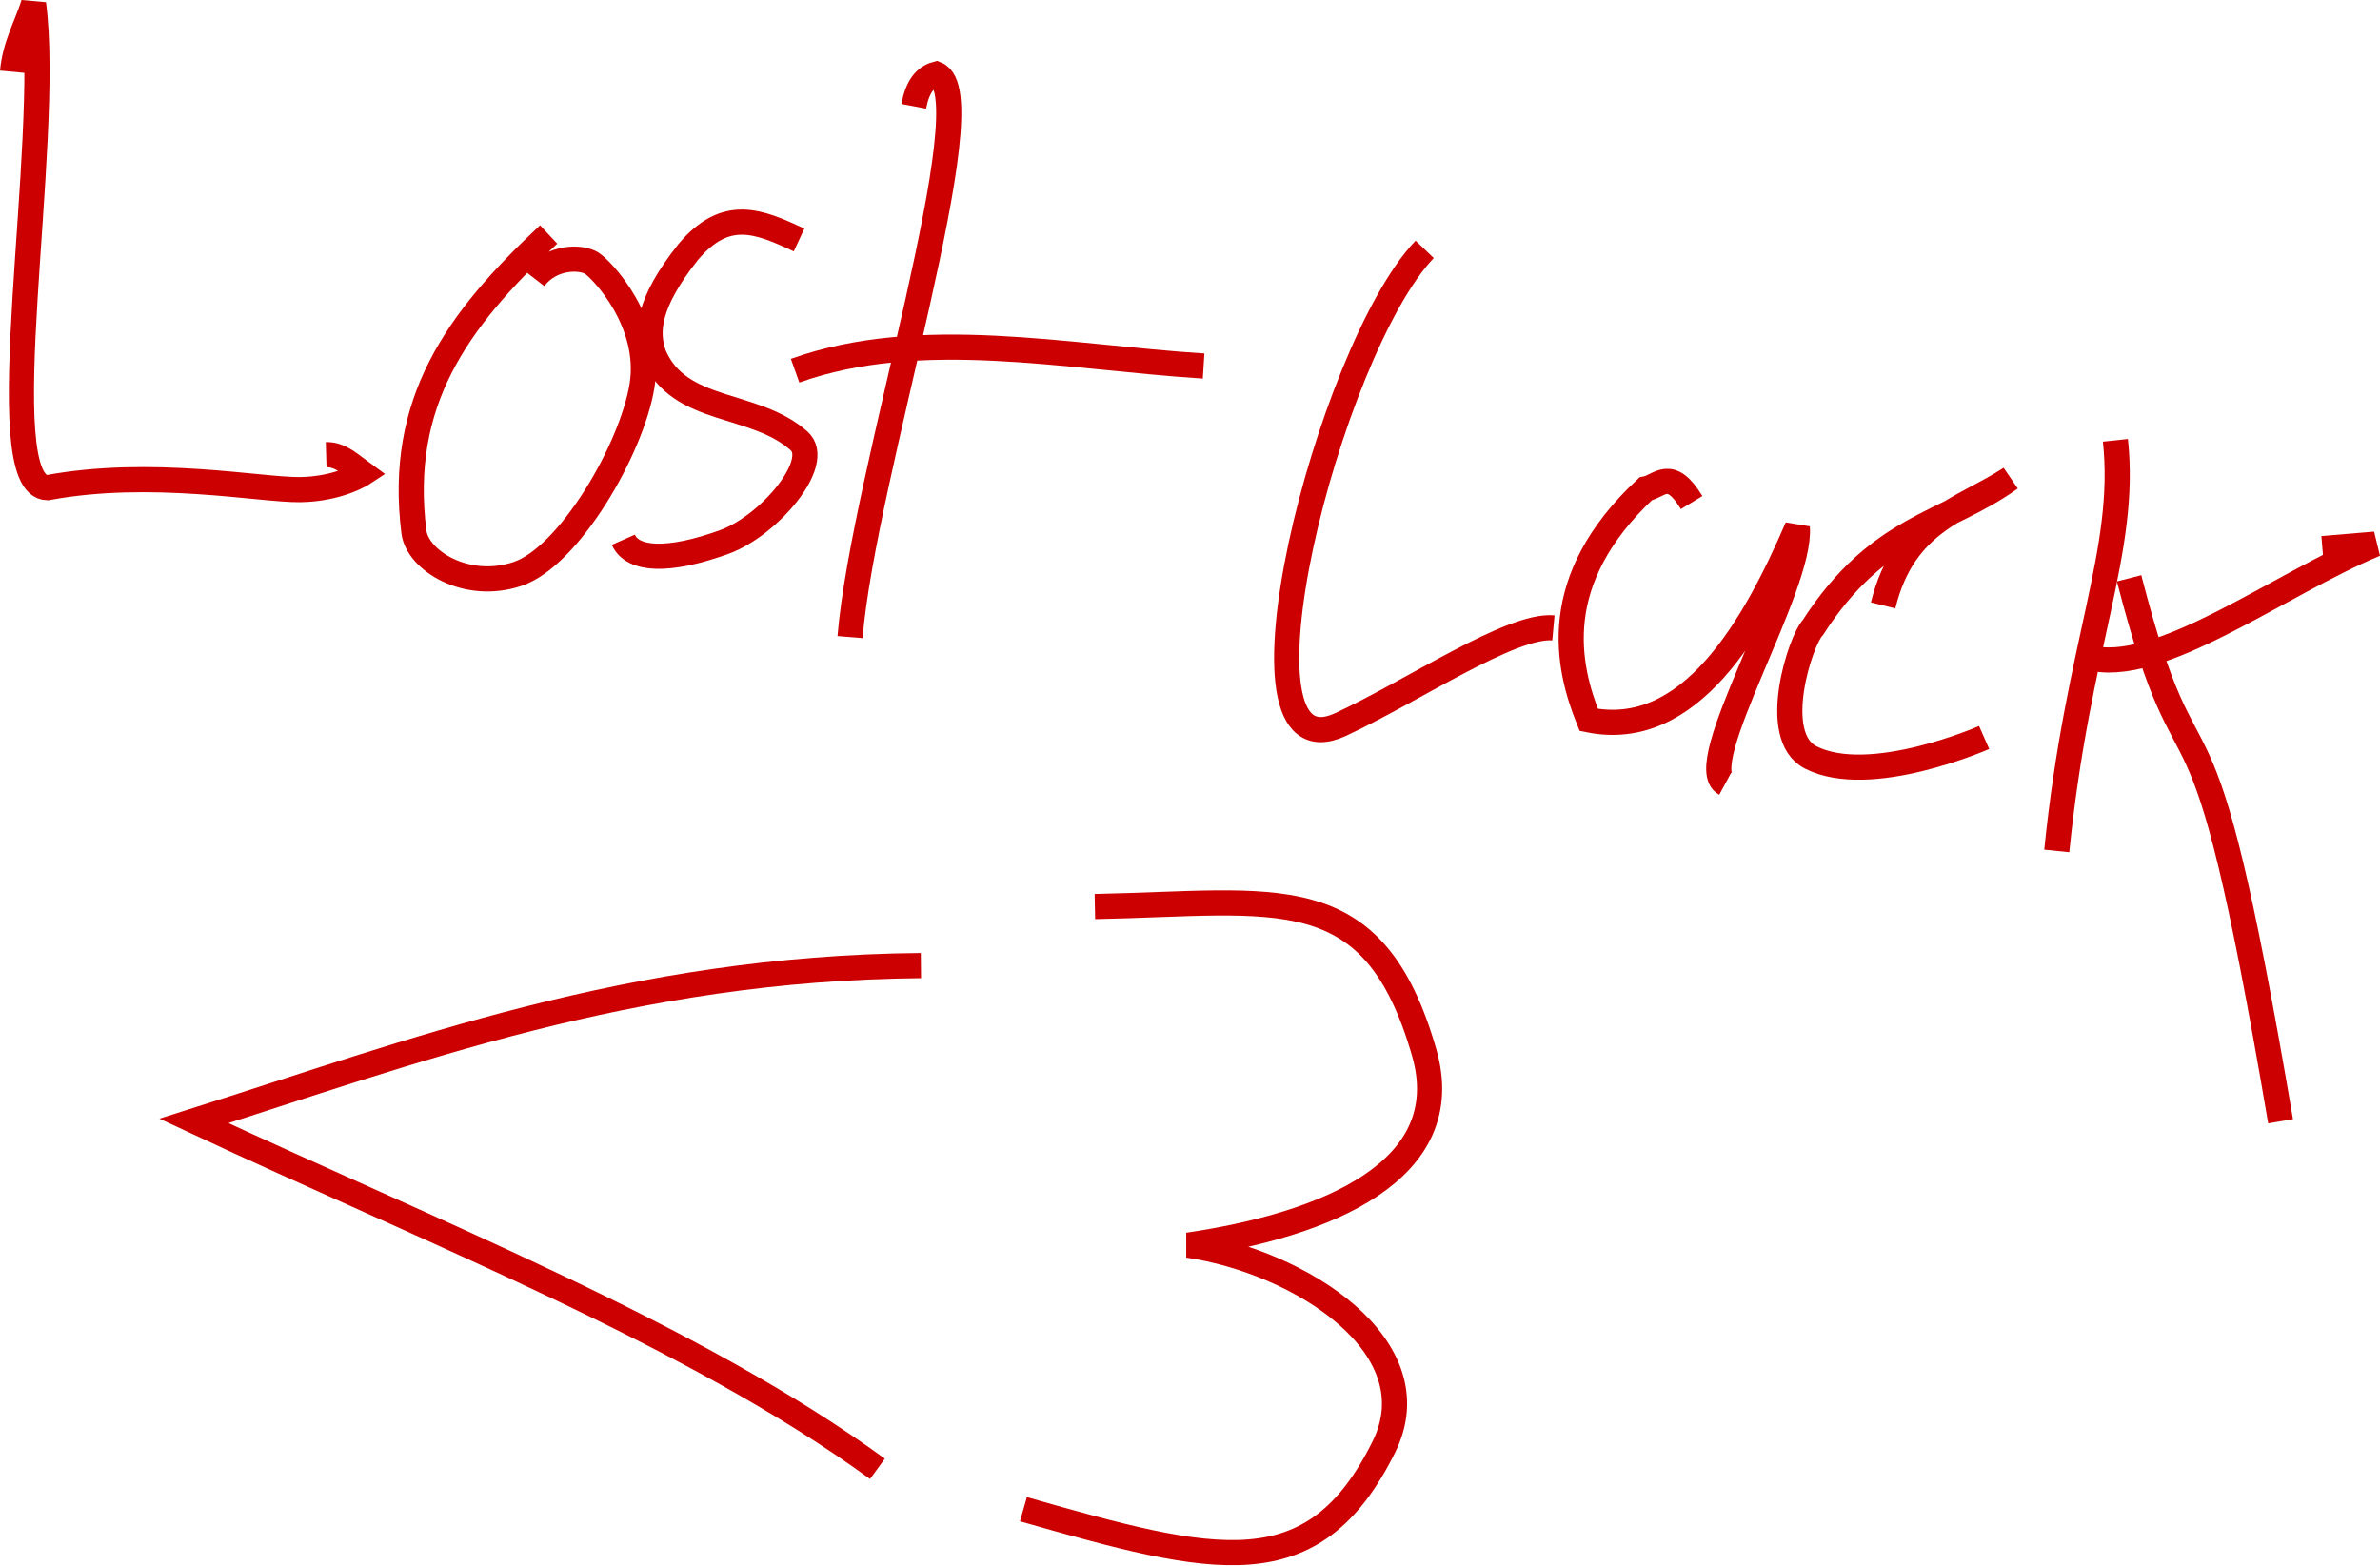
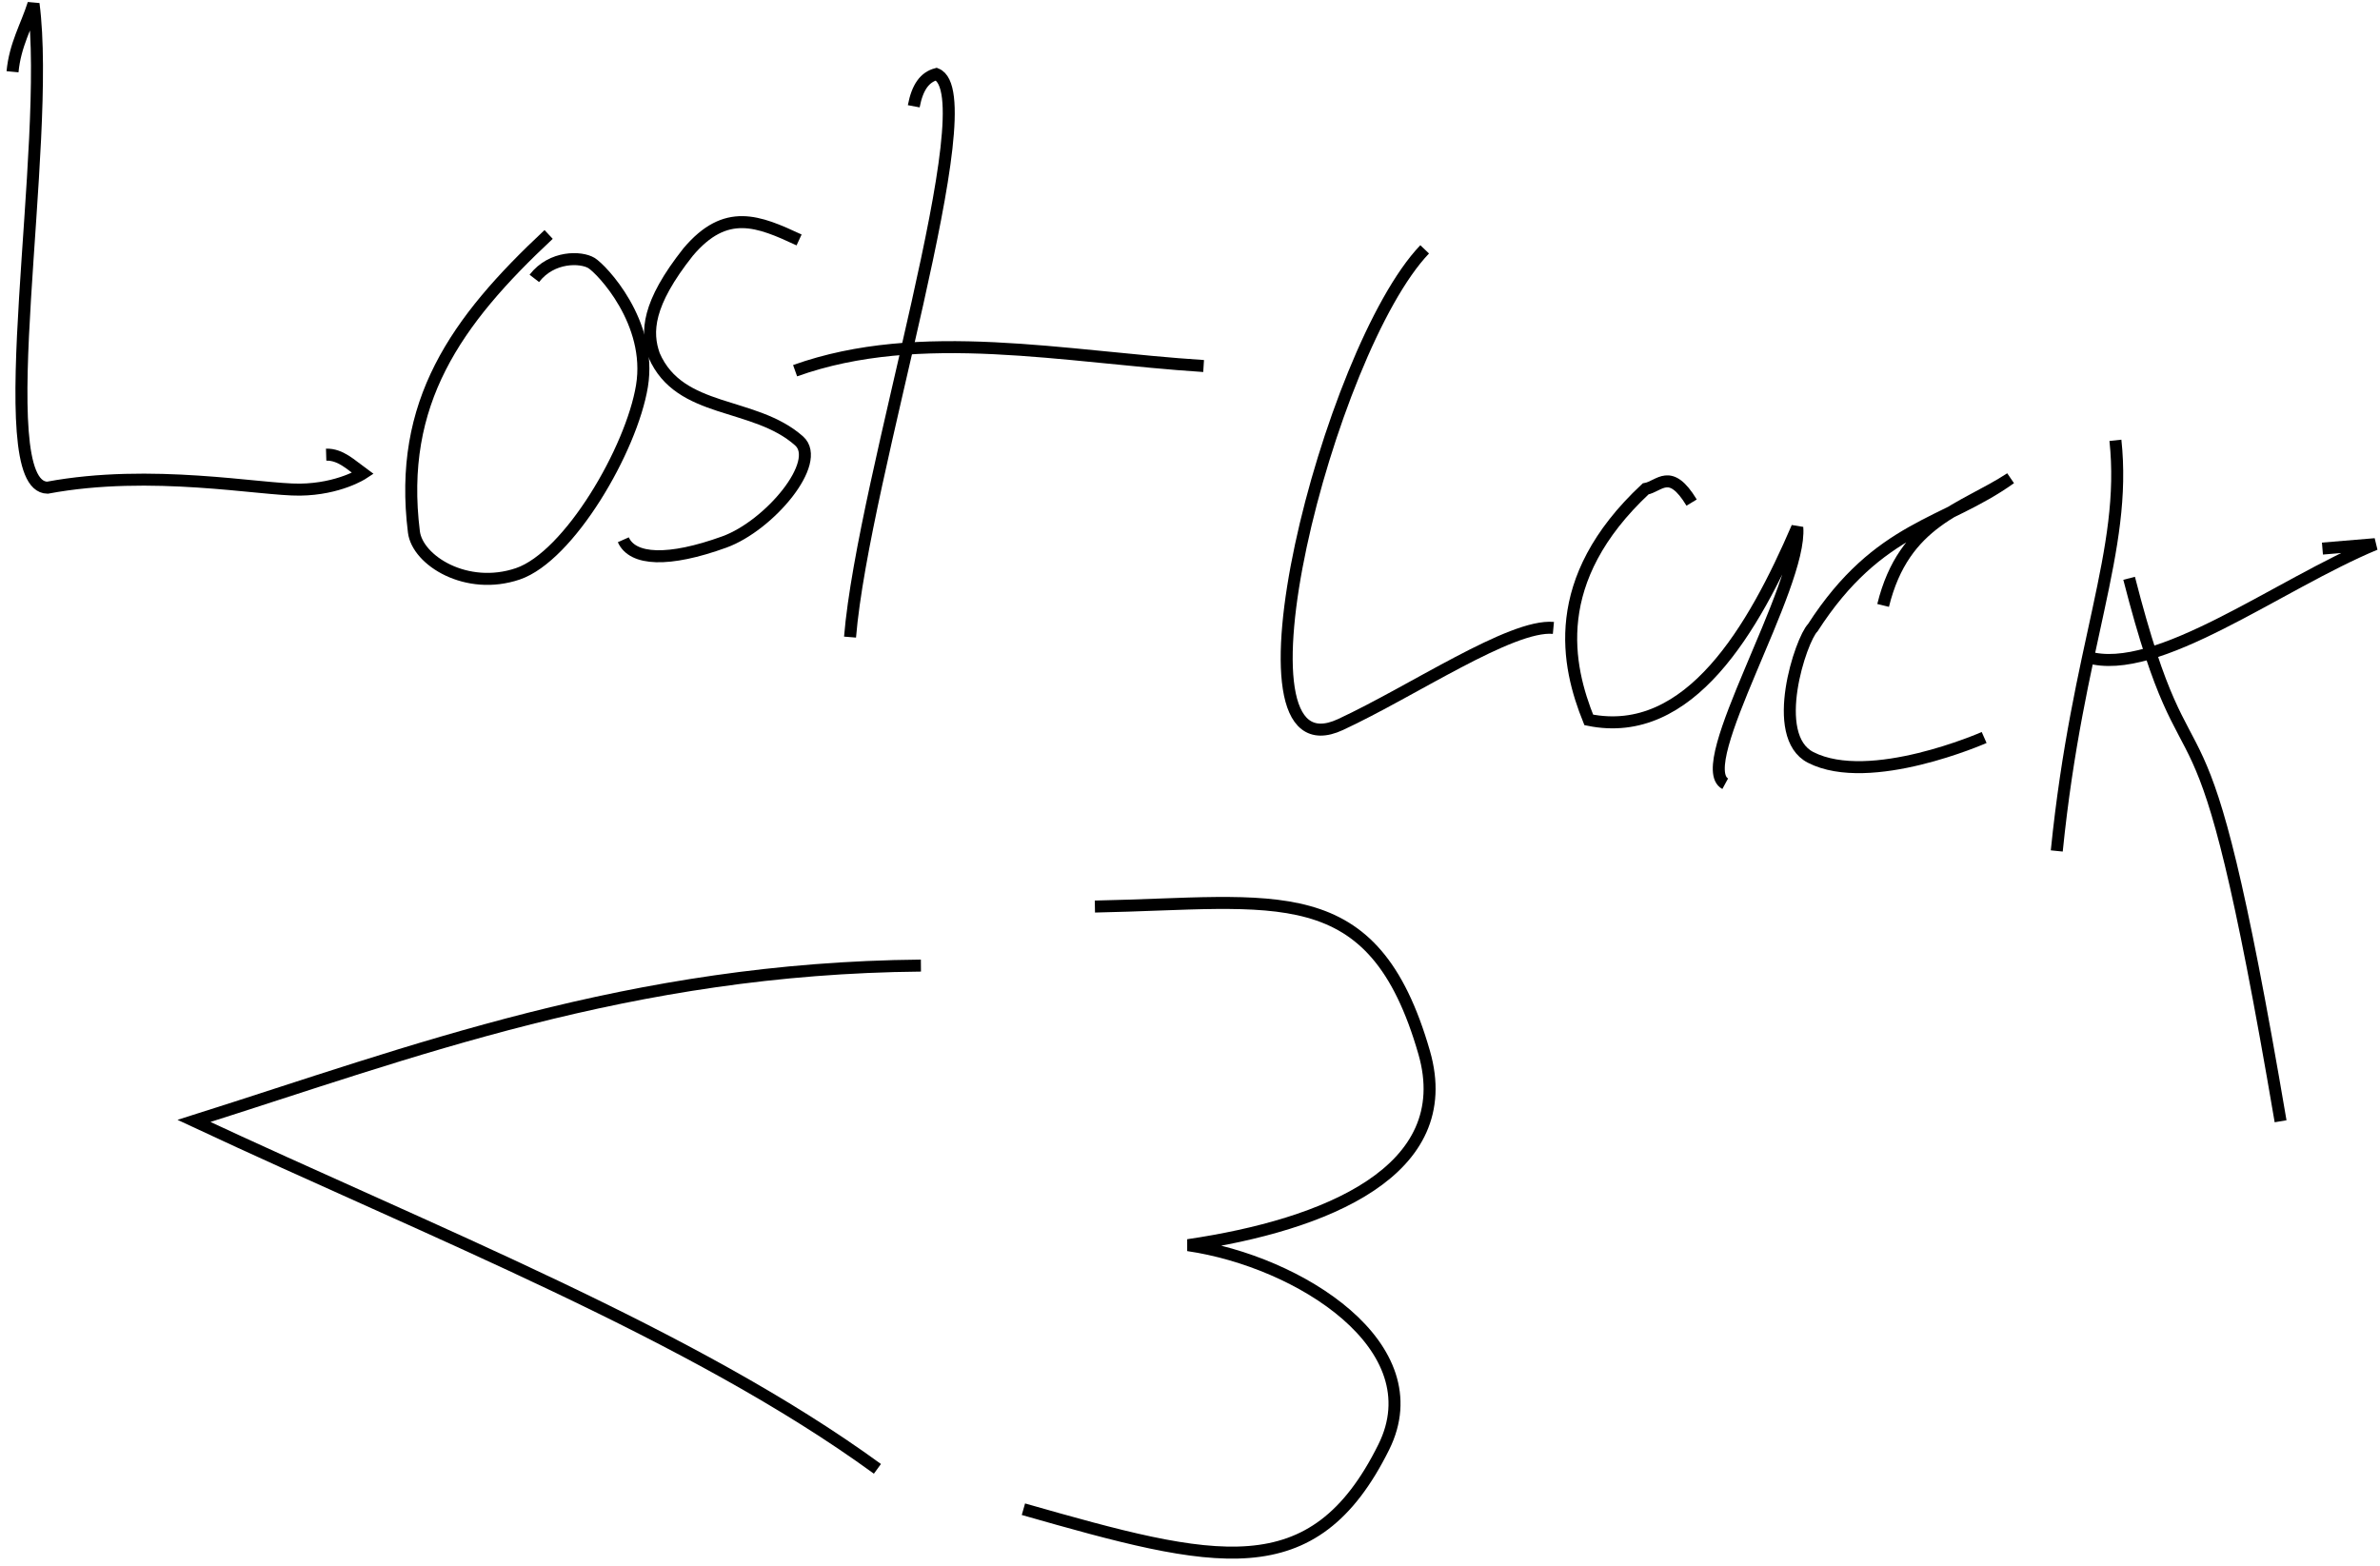
<svg xmlns="http://www.w3.org/2000/svg" width="72.394mm" height="47.612mm" viewBox="0 0 72.394 47.612" version="1.1" id="svg8">
  <defs id="defs2" />
  <g id="layer1" transform="translate(-75.55296,-137.1272)">
-     <path style="fill:none;stroke:#cc0000;stroke-width:0.765;stroke-linecap:butt;stroke-linejoin:miter;stroke-miterlimit:4;stroke-dasharray:none;stroke-opacity:1" d="m 75.934,139.31 c 0.078,-0.824 0.422,-1.382 0.639,-2.067 0.561,4.285 -1.39,14.684 0.422,14.719 3.157,-0.59 6.49,0.074 7.682,0.059 1.192,-0.015 1.914,-0.491 1.914,-0.491 -0.351,-0.254 -0.676,-0.586 -1.117,-0.573" id="path858" />
-     <path style="fill:none;stroke:#cc0000;stroke-width:0.765;stroke-linecap:butt;stroke-linejoin:miter;stroke-miterlimit:4;stroke-dasharray:none;stroke-opacity:1" d="m 92.241,144.259 c -2.827,2.642 -4.587,5.118 -4.098,9.048 0.108,0.871 1.605,1.804 3.162,1.275 1.558,-0.529 3.457,-3.779 3.775,-5.713 0.318,-1.934 -1.225,-3.552 -1.537,-3.742 -0.312,-0.189 -1.203,-0.223 -1.737,0.468" id="path860" />
-     <path style="fill:none;stroke:#cc0000;stroke-width:0.765;stroke-linecap:butt;stroke-linejoin:miter;stroke-miterlimit:4;stroke-dasharray:none;stroke-opacity:1" d="m 99.859,144.426 c -1.236,-0.575 -2.226,-0.992 -3.374,0.367 -1.252,1.58 -1.284,2.443 -1.036,3.14 0.778,1.8 3.046,1.394 4.41,2.606 0.722,0.642 -0.903,2.577 -2.272,3.074 -1.703,0.617 -2.795,0.562 -3.074,-0.067" id="path862" />
-     <path style="fill:none;stroke:#cc0000;stroke-width:0.765;stroke-linecap:butt;stroke-linejoin:miter;stroke-miterlimit:4;stroke-dasharray:none;stroke-opacity:1" d="m 101.409,156.507 c 0.404,-4.908 4.193,-16.492 2.625,-17.126 -0.346,0.093 -0.575,0.386 -0.687,0.979" id="path864" />
-     <path style="fill:none;stroke:#cc0000;stroke-width:0.765;stroke-linecap:butt;stroke-linejoin:miter;stroke-miterlimit:4;stroke-dasharray:none;stroke-opacity:1" d="m 99.738,148.403 c 3.813,-1.362 8.205,-0.412 12.426,-0.142" id="path866" />
-     <path style="fill:none;stroke:#cc0000;stroke-width:0.765;stroke-linecap:butt;stroke-linejoin:miter;stroke-miterlimit:4;stroke-dasharray:none;stroke-opacity:1" d="m 118.888,144.712 c -2.931,3.064 -6.261,16.171 -2.561,14.455 2.185,-1.013 5.195,-3.057 6.477,-2.94" id="path868" />
-     <path style="fill:none;stroke:#cc0000;stroke-width:0.765;stroke-linecap:butt;stroke-linejoin:miter;stroke-miterlimit:4;stroke-dasharray:none;stroke-opacity:1" d="m 127.008,152.415 c -0.656,-1.084 -0.976,-0.493 -1.4,-0.416 -2.979,2.784 -2.387,5.391 -1.729,7.026 3.072,0.627 5.027,-2.799 6.343,-5.856 0.147,1.806 -3.221,7.24 -2.192,7.798" id="path870" />
-     <path style="fill:none;stroke:#cc0000;stroke-width:0.765;stroke-linecap:butt;stroke-linejoin:miter;stroke-miterlimit:4;stroke-dasharray:none;stroke-opacity:1" d="m 132.833,155.543 c 0.638,-2.596 2.418,-2.909 3.875,-3.867 -2.005,1.432 -4.009,1.434 -6.014,4.544 -0.36,0.36 -1.338,3.294 -0.066,3.946 1.806,0.925 5.278,-0.605 5.278,-0.605" id="path872" />
-     <path style="fill:none;stroke:#cc0000;stroke-width:0.765;stroke-linecap:butt;stroke-linejoin:miter;stroke-miterlimit:4;stroke-dasharray:none;stroke-opacity:1" d="m 139.899,150.521 c 0.361,3.373 -1.146,6.188 -1.784,12.491" id="path874" />
-     <path style="fill:none;stroke:#cc0000;stroke-width:0.765;stroke-linecap:butt;stroke-linejoin:miter;stroke-miterlimit:4;stroke-dasharray:none;stroke-opacity:1" d="m 139.051,157.115 c 2.114,0.621 5.795,-2.208 8.749,-3.435 l -1.604,0.134" id="path876" />
-     <path style="fill:none;stroke:#cc0000;stroke-width:0.765;stroke-linecap:butt;stroke-linejoin:miter;stroke-miterlimit:4;stroke-dasharray:none;stroke-opacity:1" d="m 140.316,154.718 c 1.986,7.739 2.055,1.505 4.607,16.516" id="path878" />
-     <path style="fill:none;stroke:#cc0000;stroke-width:0.765;stroke-linecap:butt;stroke-linejoin:miter;stroke-miterlimit:4;stroke-dasharray:none;stroke-opacity:1" d="m 103.565,166.499 c -8.853,0.079 -15.516,2.639 -22.112,4.725 7.248,3.391 15.174,6.492 20.789,10.583" id="path880" />
-     <path style="fill:none;stroke:#cc0000;stroke-width:0.765;stroke-linecap:butt;stroke-linejoin:miter;stroke-miterlimit:4;stroke-dasharray:none;stroke-opacity:1" d="m 108.857,164.703 c 5.53,-0.107 8.467,-0.944 10.016,4.441 1.038,3.608 -3.004,5.245 -7.182,5.859 3.389,0.497 7.473,3.081 5.953,6.142 -2.146,4.325 -5.129,3.554 -10.961,1.89" id="path882" />
+     <path style="fill:none;stroke:#000000;stroke-width:0.365;stroke-linecap:butt;stroke-linejoin:miter;stroke-miterlimit:4;stroke-dasharray:none;stroke-opacity:1" d="m 75.934,139.31 c 0.078,-0.824 0.422,-1.382 0.639,-2.067 0.561,4.285 -1.39,14.684 0.422,14.719 3.157,-0.59 6.49,0.074 7.682,0.059 1.192,-0.015 1.914,-0.491 1.914,-0.491 -0.351,-0.254 -0.676,-0.586 -1.117,-0.573" id="path858" />
+     <path style="fill:none;stroke:#000000;stroke-width:0.365;stroke-linecap:butt;stroke-linejoin:miter;stroke-miterlimit:4;stroke-dasharray:none;stroke-opacity:1" d="m 92.241,144.259 c -2.827,2.642 -4.587,5.118 -4.098,9.048 0.108,0.871 1.605,1.804 3.162,1.275 1.558,-0.529 3.457,-3.779 3.775,-5.713 0.318,-1.934 -1.225,-3.552 -1.537,-3.742 -0.312,-0.189 -1.203,-0.223 -1.737,0.468" id="path860" />
+     <path style="fill:none;stroke:#000000;stroke-width:0.365;stroke-linecap:butt;stroke-linejoin:miter;stroke-miterlimit:4;stroke-dasharray:none;stroke-opacity:1" d="m 99.859,144.426 c -1.236,-0.575 -2.226,-0.992 -3.374,0.367 -1.252,1.58 -1.284,2.443 -1.036,3.14 0.778,1.8 3.046,1.394 4.41,2.606 0.722,0.642 -0.903,2.577 -2.272,3.074 -1.703,0.617 -2.795,0.562 -3.074,-0.067" id="path862" />
+     <path style="fill:none;stroke:#000000;stroke-width:0.365;stroke-linecap:butt;stroke-linejoin:miter;stroke-miterlimit:4;stroke-dasharray:none;stroke-opacity:1" d="m 101.409,156.507 c 0.404,-4.908 4.193,-16.492 2.625,-17.126 -0.346,0.093 -0.575,0.386 -0.687,0.979" id="path864" />
+     <path style="fill:none;stroke:#000000;stroke-width:0.365;stroke-linecap:butt;stroke-linejoin:miter;stroke-miterlimit:4;stroke-dasharray:none;stroke-opacity:1" d="m 99.738,148.403 c 3.813,-1.362 8.205,-0.412 12.426,-0.142" id="path866" />
+     <path style="fill:none;stroke:#000000;stroke-width:0.365;stroke-linecap:butt;stroke-linejoin:miter;stroke-miterlimit:4;stroke-dasharray:none;stroke-opacity:1" d="m 118.888,144.712 c -2.931,3.064 -6.261,16.171 -2.561,14.455 2.185,-1.013 5.195,-3.057 6.477,-2.94" id="path868" />
+     <path style="fill:none;stroke:#000000;stroke-width:0.365;stroke-linecap:butt;stroke-linejoin:miter;stroke-miterlimit:4;stroke-dasharray:none;stroke-opacity:1" d="m 127.008,152.415 c -0.656,-1.084 -0.976,-0.493 -1.4,-0.416 -2.979,2.784 -2.387,5.391 -1.729,7.026 3.072,0.627 5.027,-2.799 6.343,-5.856 0.147,1.806 -3.221,7.24 -2.192,7.798" id="path870" />
+     <path style="fill:none;stroke:#000000;stroke-width:0.365;stroke-linecap:butt;stroke-linejoin:miter;stroke-miterlimit:4;stroke-dasharray:none;stroke-opacity:1" d="m 132.833,155.543 c 0.638,-2.596 2.418,-2.909 3.875,-3.867 -2.005,1.432 -4.009,1.434 -6.014,4.544 -0.36,0.36 -1.338,3.294 -0.066,3.946 1.806,0.925 5.278,-0.605 5.278,-0.605" id="path872" />
+     <path style="fill:none;stroke:#000000;stroke-width:0.365;stroke-linecap:butt;stroke-linejoin:miter;stroke-miterlimit:4;stroke-dasharray:none;stroke-opacity:1" d="m 139.899,150.521 c 0.361,3.373 -1.146,6.188 -1.784,12.491" id="path874" />
+     <path style="fill:none;stroke:#000000;stroke-width:0.365;stroke-linecap:butt;stroke-linejoin:miter;stroke-miterlimit:4;stroke-dasharray:none;stroke-opacity:1" d="m 139.051,157.115 c 2.114,0.621 5.795,-2.208 8.749,-3.435 l -1.604,0.134" id="path876" />
+     <path style="fill:none;stroke:#000000;stroke-width:0.365;stroke-linecap:butt;stroke-linejoin:miter;stroke-miterlimit:4;stroke-dasharray:none;stroke-opacity:1" d="m 140.316,154.718 c 1.986,7.739 2.055,1.505 4.607,16.516" id="path878" />
+     <path style="fill:none;stroke:#000000;stroke-width:0.365;stroke-linecap:butt;stroke-linejoin:miter;stroke-miterlimit:4;stroke-dasharray:none;stroke-opacity:1" d="m 103.565,166.499 c -8.853,0.079 -15.516,2.639 -22.112,4.725 7.248,3.391 15.174,6.492 20.789,10.583" id="path880" />
+     <path style="fill:none;stroke:#000000;stroke-width:0.365;stroke-linecap:butt;stroke-linejoin:miter;stroke-miterlimit:4;stroke-dasharray:none;stroke-opacity:1" d="m 108.857,164.703 c 5.53,-0.107 8.467,-0.944 10.016,4.441 1.038,3.608 -3.004,5.245 -7.182,5.859 3.389,0.497 7.473,3.081 5.953,6.142 -2.146,4.325 -5.129,3.554 -10.961,1.89" id="path882" />
  </g>
</svg>
